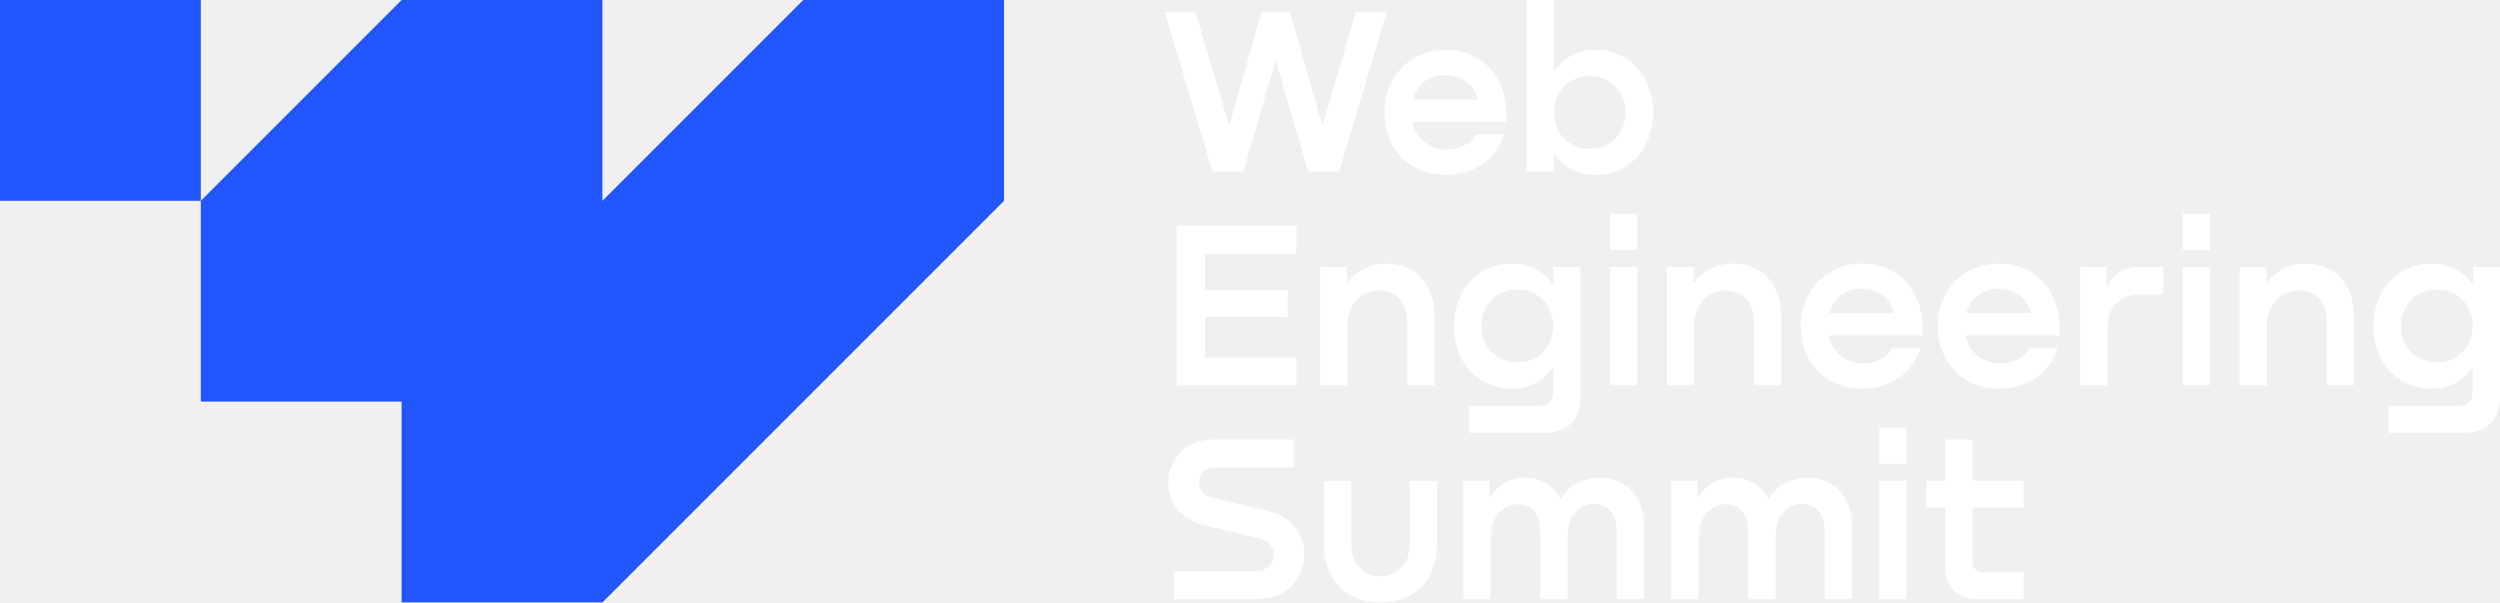
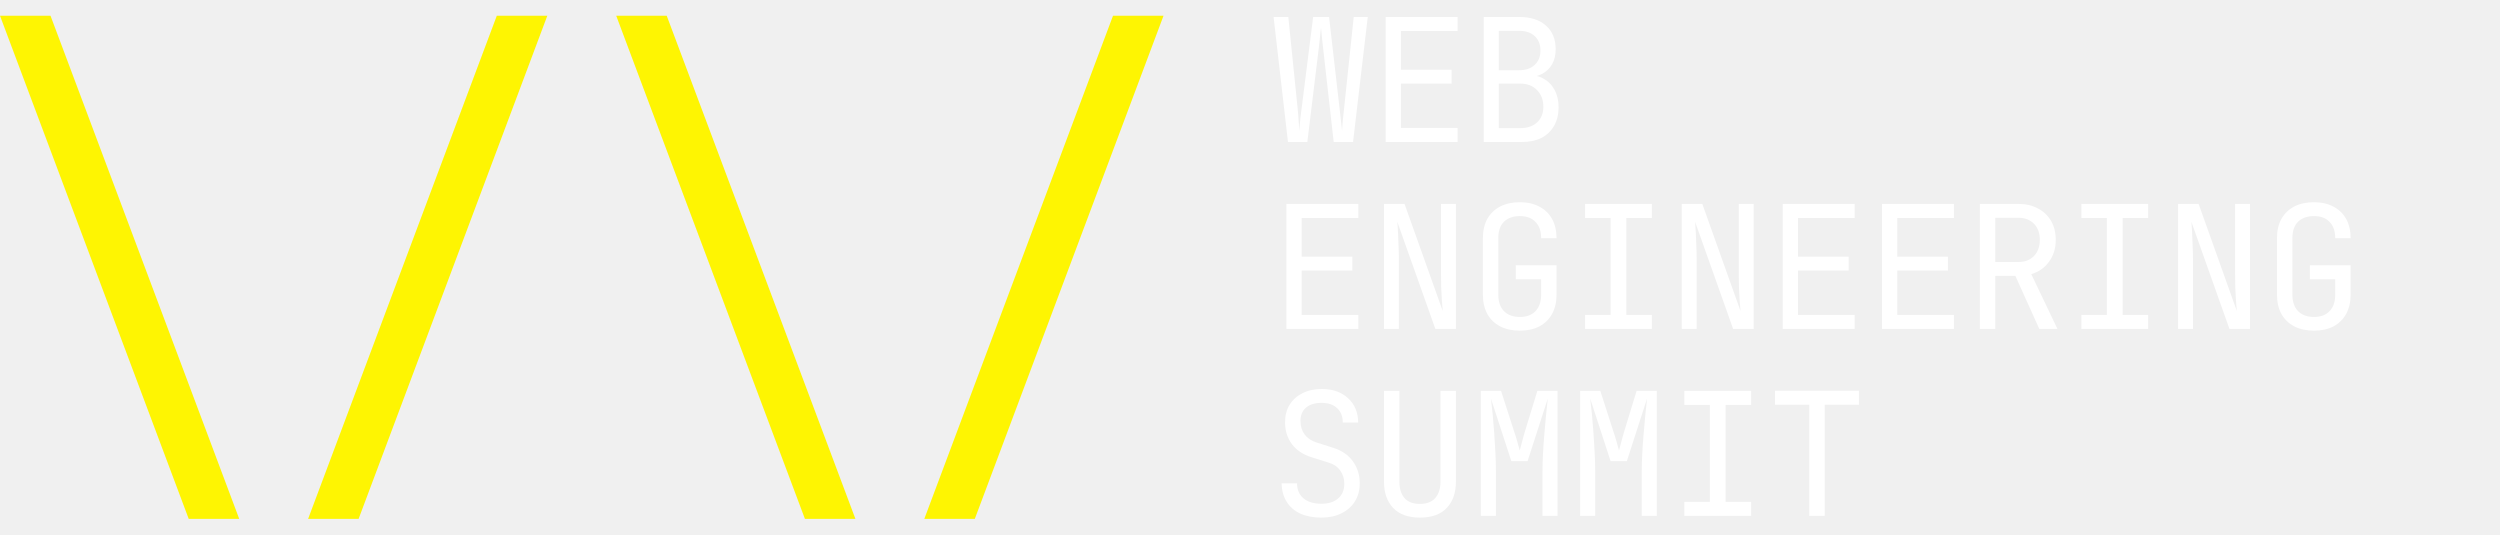
- <svg xmlns="http://www.w3.org/2000/svg" width="249" height="60" viewBox="0 0 249 60" fill="none">
-   <path d="M60 20L80 0H100V20L60 60H40V40H20V20L40 0H60V20ZM20 20H0V0H20V20Z" fill="#2156FF" />
-   <path d="M131.697 12.549L135.054 1.186H138.128L133.376 17.08H130.279L127.064 5.978L123.849 17.08H120.752L116 1.186H119.073L122.43 12.549L125.645 1.186H128.482L131.697 12.549Z" fill="white" />
-   <path d="M143.988 4.958C147.888 4.958 150.347 8.066 149.993 12.122H140.702C140.914 13.64 142.191 14.85 144.035 14.898C145.359 14.921 146.517 14.328 146.99 13.38H149.803C149.047 15.941 146.754 17.412 143.988 17.412C140.134 17.412 137.888 14.542 137.888 11.197C137.888 7.71 140.371 4.958 143.988 4.958ZM143.94 7.473C142.309 7.473 141.08 8.445 140.749 9.892H147.179C146.825 8.421 145.595 7.473 143.94 7.473Z" fill="white" />
-   <path d="M158.866 4.958C162.175 4.934 164.658 7.473 164.658 11.173C164.658 14.826 162.246 17.46 158.866 17.412C157.093 17.412 155.698 16.582 154.894 15.467H154.752V17.08H152.057V0H154.752V6.998H154.87C155.674 5.836 157.093 4.982 158.866 4.958ZM158.322 14.826C160.473 14.826 161.915 13.237 161.915 11.197C161.915 9.157 160.473 7.567 158.322 7.567C156.194 7.567 154.776 9.204 154.776 11.197C154.776 13.213 156.194 14.826 158.322 14.826Z" fill="white" />
-   <path d="M129.121 38.374H117.182V22.48H129.121V25.256H120.019V28.885H128.246V31.566H120.019V35.599H129.121V38.374Z" fill="white" />
-   <path d="M138.059 26.252C140.991 26.252 142.882 28.268 142.882 31.589V38.374H140.163V32.016C140.163 30.166 139.052 28.933 137.374 28.933C135.577 28.933 134.206 30.332 134.206 32.372V38.374H131.487V26.584H134.158V28.102H134.253C135.104 26.963 136.475 26.252 138.059 26.252Z" fill="white" />
-   <path d="M154.72 28.221V26.584H157.415V39.536C157.415 41.837 156.091 43.118 153.798 43.118H146.327V40.414H153.301C154.176 40.414 154.696 39.916 154.696 39.062L154.72 37.283V36.666H154.602C153.822 37.852 152.45 38.706 150.606 38.706C147.297 38.754 144.814 36.192 144.814 32.491C144.814 28.838 147.226 26.228 150.606 26.252C152.427 26.276 153.822 27.082 154.602 28.221H154.72ZM151.15 36.097C153.278 36.097 154.696 34.46 154.696 32.467C154.696 30.451 153.278 28.838 151.15 28.838C148.999 28.838 147.557 30.427 147.557 32.467C147.557 34.507 148.999 36.097 151.15 36.097Z" fill="white" />
-   <path d="M160.345 21.294H163.064V24.9H160.345V21.294ZM160.345 26.584H163.064V38.374H160.345V26.584Z" fill="white" />
-   <path d="M172.597 26.252C175.528 26.252 177.42 28.268 177.42 31.589V38.374H174.701V32.016C174.701 30.166 173.59 28.933 171.911 28.933C170.115 28.933 168.743 30.332 168.743 32.372V38.374H166.025V26.584H168.696V28.102H168.791C169.642 26.963 171.013 26.252 172.597 26.252Z" fill="white" />
-   <path d="M185.451 26.252C189.352 26.252 191.811 29.36 191.456 33.416H182.165C182.378 34.934 183.655 36.144 185.499 36.192C186.823 36.215 187.981 35.622 188.454 34.673H191.267C190.511 37.235 188.217 38.706 185.451 38.706C181.598 38.706 179.352 35.836 179.352 32.491C179.352 29.004 181.834 26.252 185.451 26.252ZM185.404 28.766C183.773 28.766 182.544 29.739 182.213 31.186H188.643C188.288 29.715 187.059 28.766 185.404 28.766Z" fill="white" />
-   <path d="M199.096 26.252C202.996 26.252 205.455 29.36 205.101 33.416H195.81C196.022 34.934 197.299 36.144 199.143 36.192C200.467 36.215 201.625 35.622 202.098 34.673H204.911C204.155 37.235 201.862 38.706 199.096 38.706C195.242 38.706 192.996 35.836 192.996 32.491C192.996 29.004 195.479 26.252 199.096 26.252ZM199.048 28.766C197.417 28.766 196.188 29.739 195.857 31.186H202.287C201.933 29.715 200.703 28.766 199.048 28.766Z" fill="white" />
-   <path d="M213.075 26.584H215.463V29.336H213.028C211.184 29.336 209.907 30.569 209.907 32.609V38.374H207.188V26.584H209.812V28.529H209.907C210.427 27.296 211.562 26.584 213.075 26.584Z" fill="white" />
-   <path d="M217.393 21.294H220.111V24.9H217.393V21.294ZM217.393 26.584H220.111V38.374H217.393V26.584Z" fill="white" />
-   <path d="M229.644 26.252C232.576 26.252 234.467 28.268 234.467 31.589V38.374H231.748V32.016C231.748 30.166 230.637 28.933 228.959 28.933C227.162 28.933 225.791 30.332 225.791 32.372V38.374H223.072V26.584H225.743V28.102H225.838C226.689 26.963 228.06 26.252 229.644 26.252Z" fill="white" />
-   <path d="M246.305 28.221V26.584H249V39.536C249 41.837 247.676 43.118 245.383 43.118H237.912V40.414H244.886C245.761 40.414 246.281 39.916 246.281 39.062L246.305 37.283V36.666H246.187C245.407 37.852 244.035 38.706 242.191 38.706C238.882 38.754 236.399 36.192 236.399 32.491C236.399 28.838 238.811 26.228 242.191 26.252C244.012 26.276 245.407 27.082 246.187 28.221H246.305ZM242.735 36.097C244.863 36.097 246.281 34.46 246.281 32.467C246.281 30.451 244.863 28.838 242.735 28.838C240.584 28.838 239.142 30.427 239.142 32.467C239.142 34.507 240.584 36.097 242.735 36.097Z" fill="white" />
-   <path d="M120.894 43.774H128.861V46.549H121.059C119.995 46.549 119.404 47.261 119.404 48.02C119.404 48.661 119.806 49.325 120.657 49.538L126.402 50.914C128.813 51.507 129.901 53.381 129.901 55.184C129.901 57.438 128.293 59.668 125.244 59.668H116.922V56.892H125.125C126.236 56.892 126.875 56.062 126.875 55.255C126.875 54.591 126.426 53.856 125.527 53.642L119.759 52.267C117.395 51.697 116.355 49.847 116.355 48.091C116.355 45.909 117.915 43.774 120.894 43.774Z" fill="white" />
-   <path d="M131.873 54.307V47.902H134.591V54.283C134.591 56.015 135.679 57.391 137.476 57.391C139.32 57.391 140.407 56.015 140.407 54.283V47.902H143.126V54.307C143.126 57.77 140.904 60 137.476 60C134.071 60 131.873 57.77 131.873 54.307Z" fill="white" />
-   <path d="M159.324 47.569C161.925 47.569 163.745 49.349 163.745 52.48V59.668H161.026V52.859C161.026 51.128 160.104 50.203 158.71 50.203C157.504 50.203 156.133 51.104 156.133 53.429V59.668H153.414V52.883C153.414 51.151 152.469 50.179 151.074 50.226C149.537 50.25 148.473 51.626 148.473 53.595V59.668H145.755V47.878H148.379V49.491H148.45C149.182 48.352 150.364 47.569 151.854 47.569C153.509 47.569 154.738 48.4 155.4 49.681H155.447C156.275 48.376 157.622 47.569 159.324 47.569Z" fill="white" />
-   <path d="M180.033 47.569C182.634 47.569 184.454 49.349 184.454 52.48V59.668H181.735V52.859C181.735 51.128 180.813 50.203 179.418 50.203C178.213 50.203 176.842 51.104 176.842 53.429V59.668H174.123V52.883C174.123 51.151 173.177 50.179 171.783 50.226C170.246 50.25 169.182 51.626 169.182 53.595V59.668H166.463V47.878H169.087V49.491H169.158C169.891 48.352 171.073 47.569 172.563 47.569C174.218 47.569 175.447 48.4 176.109 49.681H176.156C176.983 48.376 178.331 47.569 180.033 47.569Z" fill="white" />
-   <path d="M187.172 42.588H189.891V46.194H187.172V42.588ZM187.172 47.878H189.891V59.668H187.172V47.878Z" fill="white" />
-   <path d="M201.551 47.878V50.535H196.468V55.991C196.468 56.631 196.847 57.011 197.532 57.011H201.551V59.668H196.989C194.955 59.668 193.75 58.482 193.75 56.465V50.535H191.859V47.878H193.75V43.774H196.468V47.878H201.551Z" fill="white" />
+ <svg xmlns="http://www.w3.org/2000/svg" width="159" height="34" viewBox="0 0 159 34" fill="none">
+   <path d="M12.002 33L0 1H3.212L15.214 33H12.002Z" fill="#FEF502" style="fill:#FEF502;fill:color(display-p3 0.996 0.961 0.008);fill-opacity:1;" />
+   <path d="M19.596 33L31.597 1H34.809L22.807 33H19.596Z" fill="#FEF502" style="fill:#FEF502;fill:color(display-p3 0.996 0.961 0.008);fill-opacity:1;" />
+   <path d="M51.193 33L39.191 1H42.403L54.404 33H51.193Z" fill="#FEF502" style="fill:#FEF502;fill:color(display-p3 0.996 0.961 0.008);fill-opacity:1;" />
+   <path d="M58.786 33L70.788 1H74L61.998 33H58.786Z" fill="#FEF502" style="fill:#FEF502;fill:color(display-p3 0.996 0.961 0.008);fill-opacity:1;" />
+   <path d="M81.915 9.031L81 1.08H81.937L82.536 6.962C82.55 7.121 82.565 7.288 82.579 7.463C82.594 7.63 82.605 7.789 82.612 7.942C82.626 8.094 82.634 8.222 82.634 8.323C82.648 8.222 82.659 8.094 82.666 7.942C82.681 7.789 82.695 7.63 82.71 7.463C82.732 7.288 82.754 7.121 82.775 6.962L83.516 1.08H84.529L85.204 6.962C85.226 7.121 85.244 7.288 85.259 7.463C85.281 7.63 85.299 7.789 85.313 7.942C85.335 8.094 85.35 8.222 85.357 8.323C85.364 8.222 85.371 8.094 85.379 7.942C85.393 7.789 85.408 7.63 85.422 7.463C85.444 7.288 85.462 7.121 85.477 6.962L86.097 1.08H86.99L86.054 9.031H84.823L84.148 3.041C84.133 2.874 84.115 2.71 84.093 2.55C84.079 2.391 84.064 2.242 84.05 2.104C84.035 1.966 84.024 1.853 84.017 1.766C84.01 1.853 83.995 1.966 83.974 2.104C83.959 2.242 83.944 2.391 83.93 2.55C83.915 2.71 83.897 2.874 83.876 3.041L83.146 9.031H81.915Z" fill="white" style="fill:white;fill-opacity:1;" />
+   <path d="M88.13 9.031V1.08H92.704V1.973H89.099V4.435H92.323V5.317H89.099V8.138H92.704V9.031H88.13Z" fill="white" style="fill:white;fill-opacity:1;" />
+   <path d="M94.367 9.031V1.08H96.621C97.347 1.08 97.914 1.262 98.32 1.625C98.734 1.988 98.941 2.492 98.941 3.139C98.941 3.502 98.865 3.818 98.713 4.086C98.56 4.355 98.342 4.562 98.059 4.707C97.783 4.852 97.449 4.921 97.057 4.914V4.751C97.478 4.743 97.841 4.823 98.146 4.99C98.458 5.157 98.698 5.397 98.865 5.709C99.039 6.021 99.126 6.392 99.126 6.82C99.126 7.27 99.032 7.662 98.843 7.996C98.654 8.33 98.386 8.588 98.037 8.77C97.689 8.944 97.271 9.031 96.785 9.031H94.367ZM95.325 8.149H96.676C97.133 8.149 97.493 8.029 97.754 7.789C98.023 7.543 98.157 7.209 98.157 6.787C98.157 6.352 98.023 6 97.754 5.731C97.493 5.455 97.133 5.317 96.676 5.317H95.325V8.149ZM95.325 4.467H96.61C97.032 4.467 97.362 4.355 97.602 4.13C97.849 3.905 97.972 3.6 97.972 3.215C97.972 2.83 97.852 2.525 97.612 2.3C97.373 2.075 97.043 1.962 96.621 1.962H95.325V4.467Z" fill="white" style="fill:white;fill-opacity:1;" />
+   <path d="M81.817 20.921V12.97H86.391V13.863H82.786V16.325H86.01V17.207H82.786V20.028H86.391V20.921H81.817Z" fill="white" style="fill:white;fill-opacity:1;" />
+   <path d="M88.021 20.921V12.97H89.328L91.757 19.777C91.742 19.596 91.724 19.375 91.703 19.113C91.688 18.844 91.673 18.565 91.659 18.274C91.652 17.977 91.648 17.697 91.648 17.436V12.97H92.596V20.921H91.289L88.871 14.114C88.885 14.288 88.9 14.509 88.914 14.778C88.929 15.04 88.939 15.319 88.947 15.617C88.961 15.907 88.969 16.187 88.969 16.455V20.921H88.021Z" fill="white" style="fill:white;fill-opacity:1;" />
+   <path d="M96.665 21.03C96.186 21.03 95.768 20.939 95.412 20.758C95.064 20.576 94.791 20.315 94.595 19.974C94.407 19.625 94.312 19.215 94.312 18.743V15.148C94.312 14.669 94.407 14.259 94.595 13.918C94.791 13.576 95.064 13.315 95.412 13.133C95.768 12.952 96.186 12.861 96.665 12.861C97.144 12.861 97.558 12.956 97.907 13.144C98.255 13.326 98.524 13.587 98.713 13.928C98.901 14.27 98.996 14.676 98.996 15.148H98.016C98.016 14.698 97.896 14.353 97.656 14.114C97.424 13.867 97.093 13.743 96.665 13.743C96.237 13.743 95.899 13.863 95.652 14.103C95.412 14.342 95.293 14.687 95.293 15.137V18.743C95.293 19.193 95.412 19.541 95.652 19.788C95.899 20.035 96.237 20.159 96.665 20.159C97.093 20.159 97.424 20.035 97.656 19.788C97.896 19.541 98.016 19.193 98.016 18.743V17.762H96.403V16.869H98.996V18.743C98.996 19.207 98.901 19.614 98.713 19.963C98.524 20.304 98.255 20.569 97.907 20.758C97.558 20.939 97.144 21.03 96.665 21.03Z" fill="white" style="fill:white;fill-opacity:1;" />
+   <path d="M100.81 20.921V20.028H102.433V13.863H100.81V12.97H105.058V13.863H103.435V20.028H105.058V20.921H100.81Z" fill="white" style="fill:white;fill-opacity:1;" />
+   <path d="M106.96 20.921V12.97H108.267L110.696 19.777C110.681 19.596 110.663 19.375 110.642 19.113C110.627 18.844 110.613 18.565 110.598 18.274C110.591 17.977 110.587 17.697 110.587 17.436V12.97H111.535V20.921H110.228L107.81 14.114C107.824 14.288 107.839 14.509 107.853 14.778C107.868 15.04 107.879 15.319 107.886 15.617C107.9 15.907 107.908 16.187 107.908 16.455V20.921H106.96Z" fill="white" style="fill:white;fill-opacity:1;" />
+   <path d="M113.382 20.921V12.97H117.957V13.863H114.351V16.325H117.575V17.207H114.351V20.028H117.957V20.921H113.382Z" fill="white" style="fill:white;fill-opacity:1;" />
+   <path d="M119.695 20.921V12.97H124.27V13.863H120.664V16.325H123.888V17.207H120.664V20.028H124.27V20.921H119.695Z" fill="white" style="fill:white;fill-opacity:1;" />
+   <path d="M125.921 20.921V12.97H128.383C128.855 12.97 129.268 13.068 129.624 13.264C129.98 13.453 130.256 13.718 130.452 14.059C130.648 14.4 130.746 14.8 130.746 15.257C130.746 15.795 130.604 16.256 130.321 16.641C130.045 17.026 129.668 17.291 129.189 17.436L130.855 20.921H129.7L128.176 17.545H126.901V20.921H125.921ZM126.901 16.662H128.383C128.789 16.662 129.116 16.535 129.363 16.281C129.61 16.02 129.733 15.678 129.733 15.257C129.733 14.829 129.61 14.488 129.363 14.233C129.116 13.979 128.789 13.852 128.383 13.852H126.901V16.662Z" fill="white" style="fill:white;fill-opacity:1;" />
+   <path d="M132.376 20.921V20.028H133.998V13.863H132.376V12.97H136.623V13.863H135.001V20.028H136.623V20.921H132.376Z" fill="white" style="fill:white;fill-opacity:1;" />
+   <path d="M138.525 20.921V12.97H139.832L142.261 19.777C142.247 19.596 142.228 19.375 142.207 19.113C142.192 18.844 142.178 18.565 142.163 18.274C142.156 17.977 142.152 17.697 142.152 17.436V12.97H143.1V20.921H141.793L139.375 14.114C139.389 14.288 139.404 14.509 139.418 14.778C139.433 15.04 139.444 15.319 139.451 15.617C139.466 15.907 139.473 16.187 139.473 16.455V20.921H138.525Z" fill="white" style="fill:white;fill-opacity:1;" />
+   <path d="M147.169 21.03C146.69 21.03 146.272 20.939 145.917 20.758C145.568 20.576 145.296 20.315 145.1 19.974C144.911 19.625 144.816 19.215 144.816 18.743V15.148C144.816 14.669 144.911 14.259 145.1 13.918C145.296 13.576 145.568 13.315 145.917 13.133C146.272 12.952 146.69 12.861 147.169 12.861C147.648 12.861 148.062 12.956 148.411 13.144C148.759 13.326 149.028 13.587 149.217 13.928C149.406 14.27 149.5 14.676 149.5 15.148H148.52C148.52 14.698 148.4 14.353 148.16 14.114C147.928 13.867 147.598 13.743 147.169 13.743C146.741 13.743 146.403 13.863 146.156 14.103C145.917 14.342 145.797 14.687 145.797 15.137V18.743C145.797 19.193 145.917 19.541 146.156 19.788C146.403 20.035 146.741 20.159 147.169 20.159C147.598 20.159 147.928 20.035 148.16 19.788C148.4 19.541 148.52 19.193 148.52 18.743V17.762H146.908V16.869H149.5V18.743C149.5 19.207 149.406 19.614 149.217 19.963C149.028 20.304 148.759 20.569 148.411 20.758C148.062 20.939 147.648 21.03 147.169 21.03Z" fill="white" style="fill:white;fill-opacity:1;" />
+   <path d="M84.039 32.92C83.516 32.92 83.066 32.833 82.688 32.659C82.318 32.484 82.031 32.234 81.828 31.907C81.624 31.58 81.519 31.192 81.512 30.742H82.492C82.492 31.141 82.626 31.457 82.895 31.689C83.171 31.922 83.552 32.038 84.039 32.038C84.496 32.038 84.852 31.925 85.106 31.7C85.368 31.475 85.498 31.163 85.498 30.763C85.498 30.444 85.411 30.164 85.237 29.925C85.07 29.685 84.827 29.518 84.507 29.424L83.429 29.086C82.884 28.919 82.463 28.64 82.165 28.247C81.875 27.855 81.73 27.394 81.73 26.864C81.73 26.436 81.824 26.065 82.013 25.753C82.209 25.434 82.481 25.187 82.83 25.012C83.178 24.831 83.589 24.74 84.061 24.74C84.758 24.74 85.317 24.936 85.738 25.328C86.159 25.713 86.373 26.229 86.381 26.875H85.4C85.4 26.483 85.281 26.178 85.041 25.96C84.808 25.735 84.478 25.622 84.05 25.622C83.629 25.622 83.298 25.724 83.059 25.927C82.826 26.131 82.71 26.414 82.71 26.777C82.71 27.104 82.797 27.387 82.971 27.627C83.146 27.866 83.396 28.037 83.723 28.139L84.812 28.487C85.342 28.654 85.752 28.937 86.043 29.337C86.333 29.736 86.479 30.204 86.479 30.742C86.479 31.177 86.377 31.558 86.174 31.885C85.97 32.212 85.683 32.466 85.313 32.648C84.95 32.829 84.525 32.92 84.039 32.92Z" fill="white" style="fill:white;fill-opacity:1;" />
+   <path d="M90.308 32.92C89.568 32.92 89.001 32.717 88.609 32.31C88.217 31.896 88.021 31.337 88.021 30.633V24.86H89.001V30.633C89.001 31.068 89.107 31.413 89.317 31.667C89.535 31.922 89.865 32.049 90.308 32.049C90.744 32.049 91.071 31.922 91.289 31.667C91.506 31.413 91.615 31.068 91.615 30.633V24.86H92.596V30.633C92.596 31.344 92.4 31.903 92.007 32.31C91.623 32.717 91.056 32.92 90.308 32.92Z" fill="white" style="fill:white;fill-opacity:1;" />
+   <path d="M94.181 32.811V24.86H95.467L96.295 27.43C96.374 27.663 96.447 27.895 96.512 28.128C96.578 28.353 96.625 28.527 96.654 28.65C96.69 28.527 96.737 28.353 96.796 28.128C96.854 27.895 96.919 27.659 96.992 27.42L97.776 24.86H99.061V32.811H98.103V29.925C98.103 29.605 98.114 29.242 98.135 28.836C98.157 28.429 98.186 28.015 98.222 27.594C98.259 27.166 98.295 26.759 98.331 26.374C98.375 25.982 98.411 25.641 98.44 25.35L97.155 29.326H96.12L94.824 25.35C94.861 25.633 94.897 25.964 94.933 26.341C94.969 26.712 95.002 27.107 95.031 27.529C95.06 27.942 95.086 28.356 95.107 28.77C95.129 29.184 95.14 29.569 95.14 29.925V32.811H94.181Z" fill="white" style="fill:white;fill-opacity:1;" />
+   <path d="M100.495 32.811V24.86H101.78L102.608 27.43C102.687 27.663 102.76 27.895 102.825 28.128C102.891 28.353 102.938 28.527 102.967 28.65C103.003 28.527 103.051 28.353 103.109 28.128C103.167 27.895 103.232 27.659 103.305 27.42L104.089 24.86H105.374V32.811H104.416V29.925C104.416 29.605 104.427 29.242 104.448 28.836C104.47 28.429 104.499 28.015 104.535 27.594C104.572 27.166 104.608 26.759 104.644 26.374C104.688 25.982 104.724 25.641 104.753 25.35L103.468 29.326H102.433L101.137 25.35C101.174 25.633 101.21 25.964 101.246 26.341C101.282 26.712 101.315 27.107 101.344 27.529C101.373 27.942 101.399 28.356 101.42 28.77C101.442 29.184 101.453 29.569 101.453 29.925V32.811H100.495Z" fill="white" style="fill:white;fill-opacity:1;" />
+   <path d="M107.123 32.811V31.918H108.746V25.753H107.123V24.86H111.371V25.753H109.748V31.918H111.371V32.811H107.123Z" fill="white" style="fill:white;fill-opacity:1;" />
+   <path d="M115.07 32.811V25.742H112.892V24.849H118.229V25.742H116.051V32.811H115.07Z" fill="white" style="fill:white;fill-opacity:1;" />
</svg>
